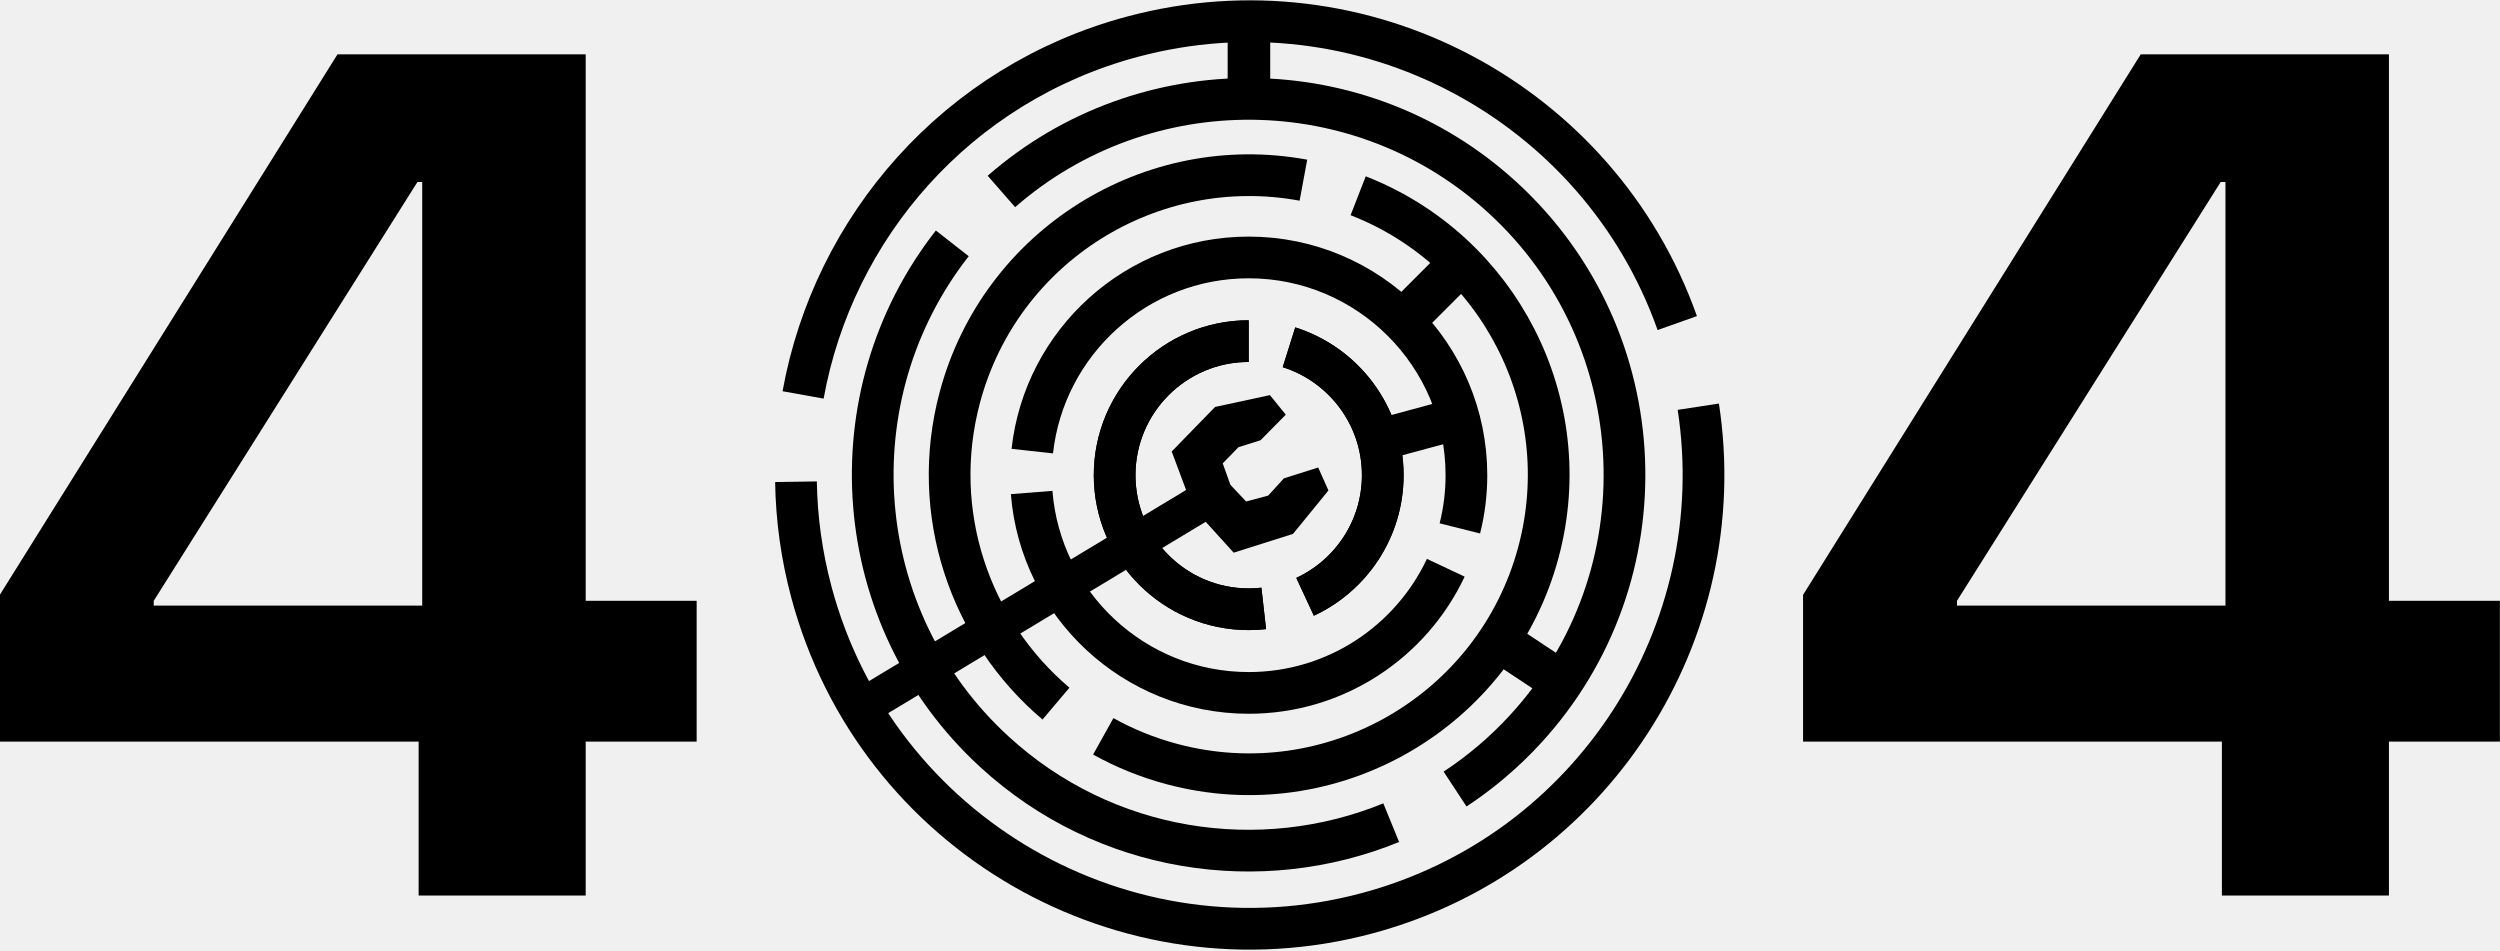
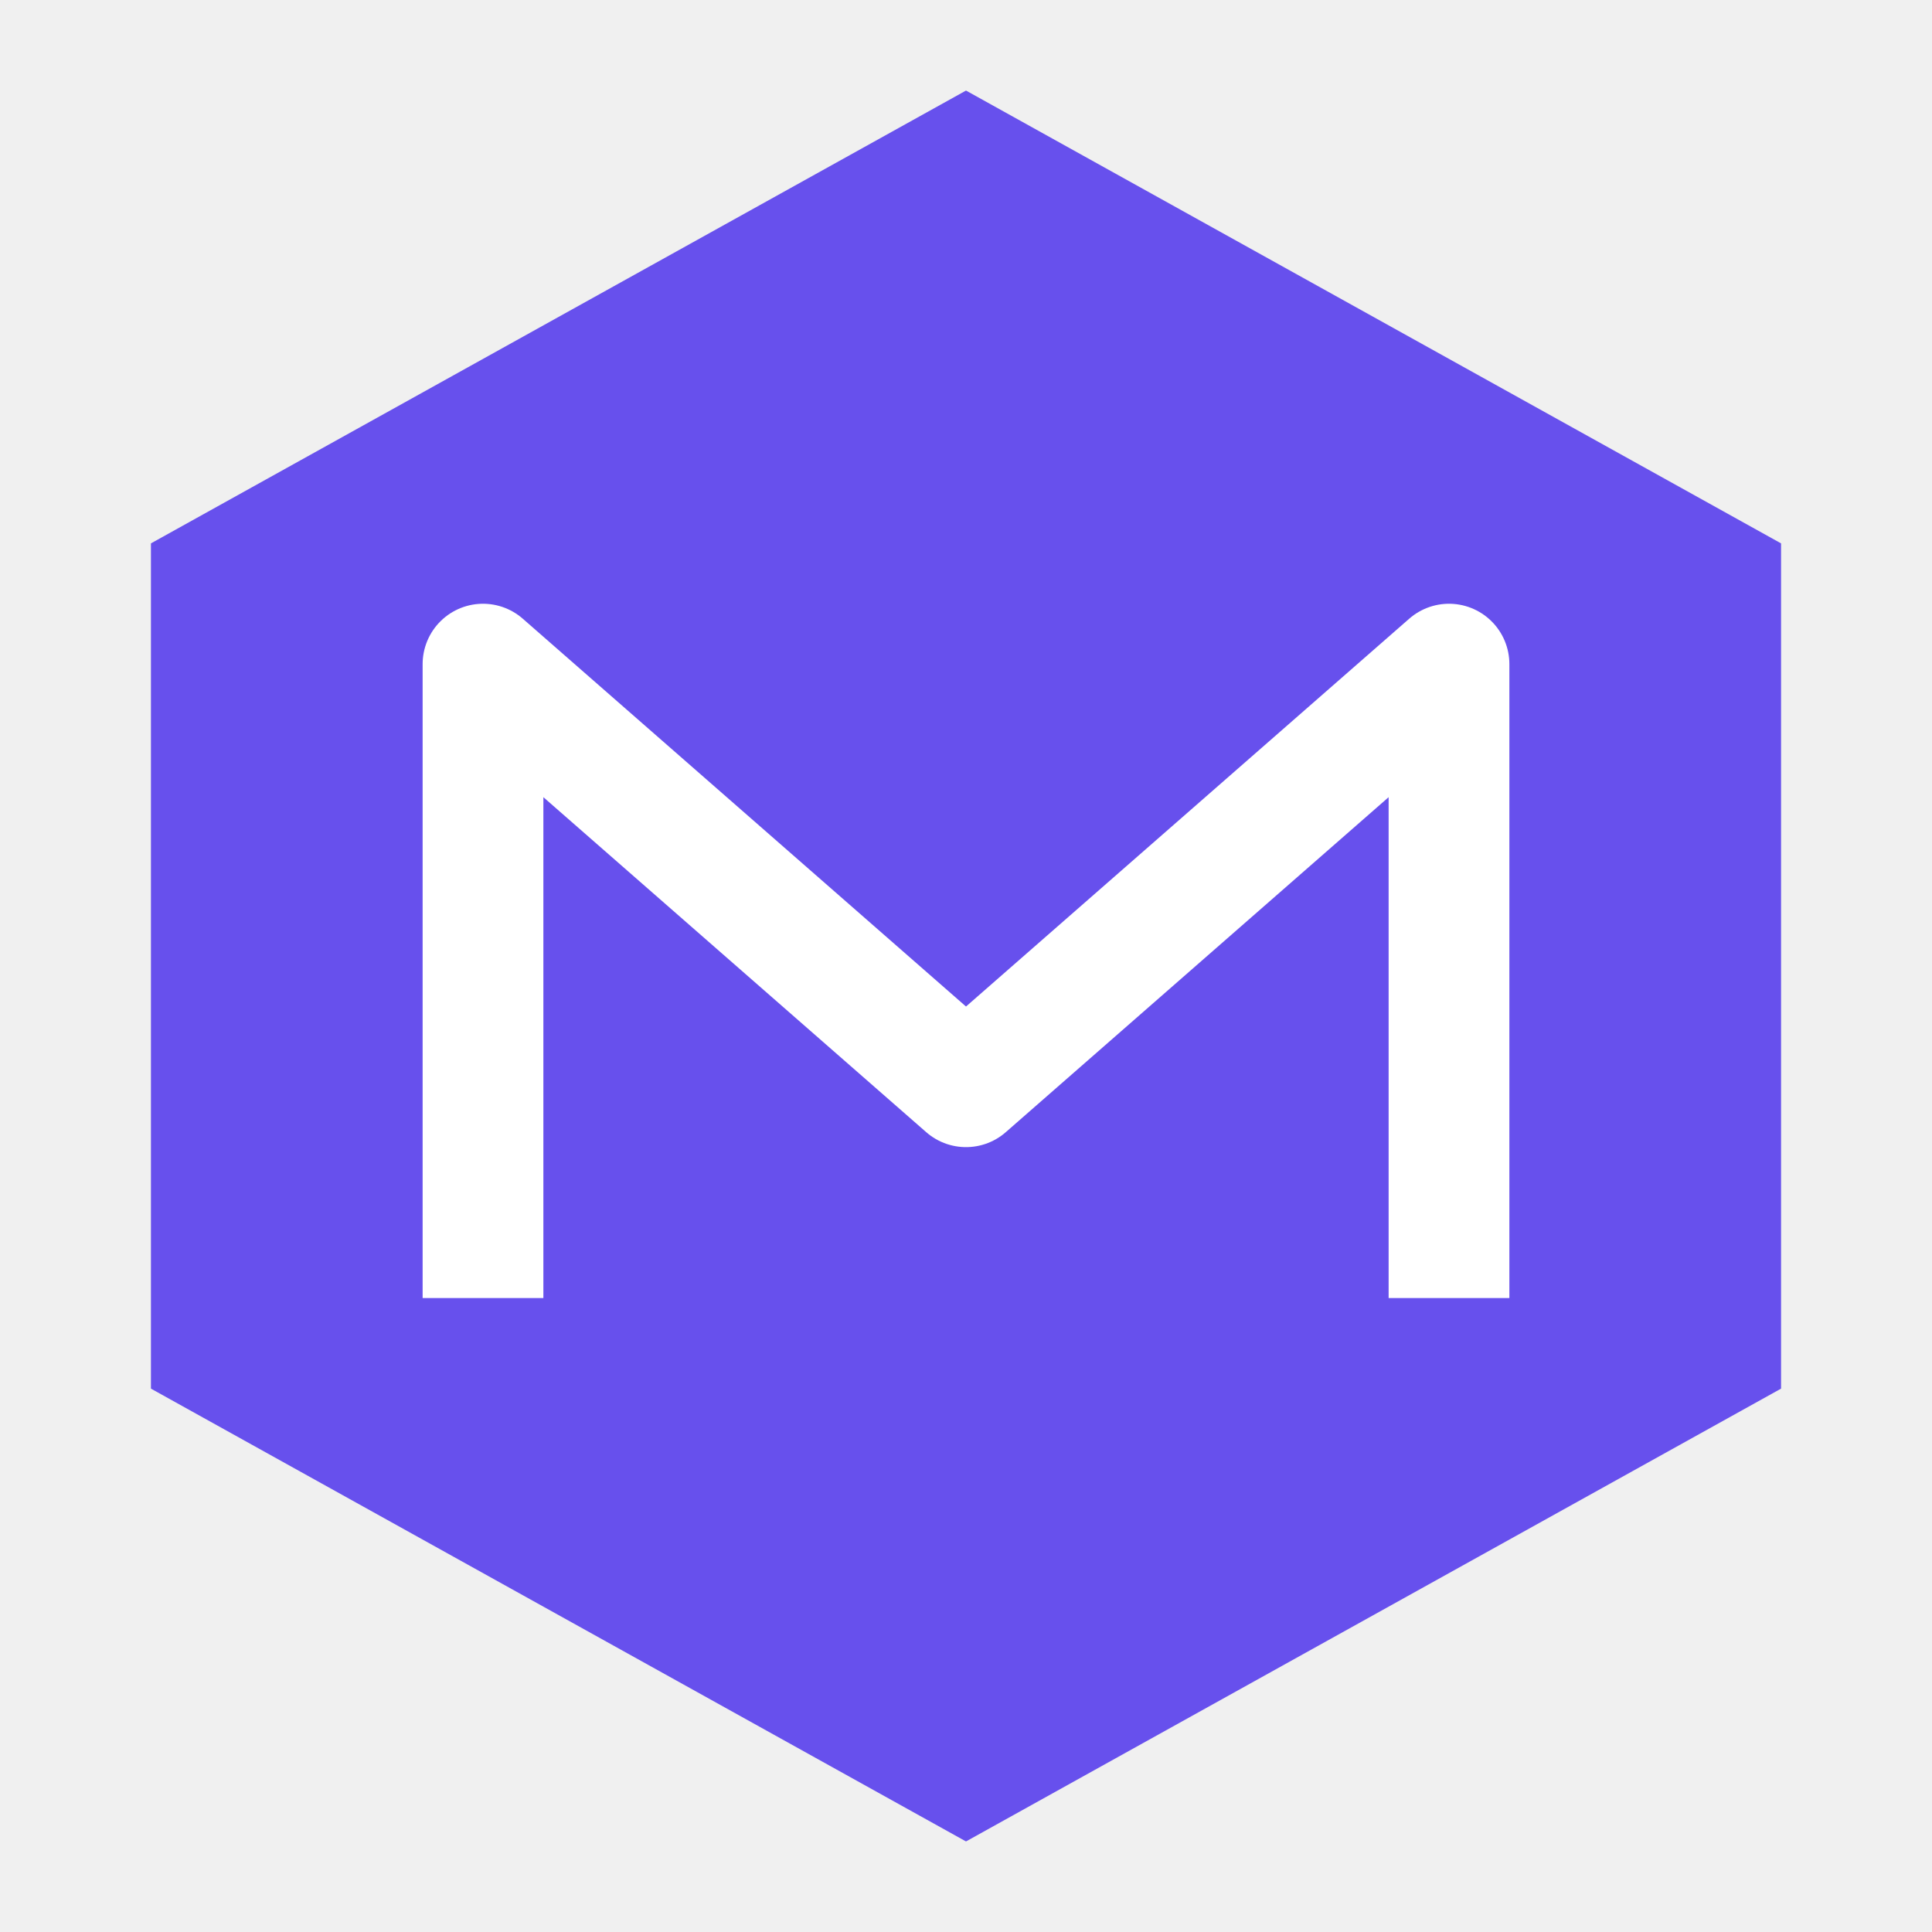
- <svg xmlns="http://www.w3.org/2000/svg" width="100%" height="100%" viewBox="0 0 3247 1234" version="1.1" xml:space="preserve" style="fill-rule:evenodd;clip-rule:evenodd;stroke-linejoin:round;stroke-miterlimit:1.5;">
-   <g transform="matrix(1,0,0,1,-149.406,-1192.33)">
-     <g transform="matrix(1,0,0,1,0,-0.0649902)">
-       <g transform="matrix(1,0,0,1,-190.112,0.0649902)">
-         <g transform="matrix(1549.76,0,0,1549.76,285.034,2355.46)">
-           <path d="M0.386,-0L0.526,-0L0.526,-0.129L0.619,-0.129L0.619,-0.247L0.526,-0.247L0.526,-0.705L0.318,-0.705L0.035,-0.252L0.035,-0.129L0.386,-0.129L0.386,-0ZM0.164,-0.243L0.164,-0.247L0.385,-0.598L0.389,-0.598L0.389,-0.243L0.164,-0.243Z" style="fill-rule:nonzero;" />
-         </g>
-       </g>
-     </g>
-     <g transform="matrix(1,0,0,1,0,-0.0649902)">
-       <g transform="matrix(1,0,0,1,2151.95,0.0649902)">
-         <g transform="matrix(1549.76,0,0,1549.76,285.034,2355.46)">
-           <path d="M0.386,-0L0.526,-0L0.526,-0.129L0.619,-0.129L0.619,-0.247L0.526,-0.247L0.526,-0.705L0.318,-0.705L0.035,-0.252L0.035,-0.129L0.386,-0.129L0.386,-0ZM0.164,-0.243L0.164,-0.247L0.385,-0.598L0.389,-0.598L0.389,-0.243L0.164,-0.243Z" style="fill-rule:nonzero;" />
-         </g>
-       </g>
-     </g>
-     <g transform="matrix(1,0,0,1,0,-0.0649902)">
-       <g transform="matrix(1.04827,0,0,1.04827,1374.32,1499.56)">
-         <path d="M309.082,335.571L283.216,266.381L336.966,211.169L404.9,196.531L424.57,220.74L393.254,252.46L365.941,261.052L346.425,281.11L355.987,307.719L375.387,328.306L402.745,321.031L422.216,299.648L464.729,286.185L477.395,314.677L433.529,368.46L360.02,391.735L309.082,335.571Z" />
-       </g>
-       <g transform="matrix(1.6241,0,0,1.6241,3325.29,75.5995)">
-         <path d="M-799.272,1141.68C-827.119,1200.8 -887.255,1241.76 -956.882,1241.76C-1048.32,1241.76 -1123.39,1171.12 -1130.46,1081.49" style="fill:none;stroke:currentcolor;stroke-width:33.35px;" />
-       </g>
-       <g transform="matrix(1.6241,0,0,1.6241,3325.29,75.5995)">
-         <path d="M-1129.95,1048.4C-1120.36,961.34 -1046.48,893.522 -956.882,893.522C-860.784,893.522 -782.765,971.541 -782.765,1067.64C-782.765,1082.32 -784.586,1096.58 -788.016,1110.21" style="fill:none;stroke:currentcolor;stroke-width:33.35px;" />
-       </g>
-       <g transform="matrix(-0.578174,2.15777,-2.15777,-0.578174,3522.29,4490.98)">
-         <path d="M-799.272,1141.68C-827.119,1200.8 -887.255,1241.76 -956.882,1241.76C-1048.32,1241.76 -1123.39,1171.12 -1130.46,1081.49" style="fill:none;stroke:currentcolor;stroke-width:24.25px;" />
-       </g>
-       <g transform="matrix(-0.578174,2.15777,-2.15777,-0.578174,3522.29,4490.98)">
-         <path d="M-1129.95,1048.4C-1120.36,961.34 -1046.48,893.522 -956.882,893.522C-860.784,893.522 -782.765,971.541 -782.765,1067.64C-782.765,1082.32 -784.586,1096.58 -788.016,1110.21" style="fill:none;stroke:currentcolor;stroke-width:24.25px;" />
-       </g>
-       <g transform="matrix(2.06597,1.89638,-1.89638,2.06597,5772.64,1417.93)">
-         <path d="M-799.272,1141.68C-827.119,1200.8 -887.255,1241.76 -956.882,1241.76C-1048.32,1241.76 -1123.39,1171.12 -1130.46,1081.49" style="fill:none;stroke:currentcolor;stroke-width:19.32px;" />
-       </g>
-       <g transform="matrix(2.06597,1.89638,-1.89638,2.06597,5772.64,1417.93)">
-         <path d="M-1129.95,1048.4C-1120.36,961.34 -1046.48,893.522 -956.882,893.522C-860.784,893.522 -782.765,971.541 -782.765,1067.64C-782.765,1082.32 -784.586,1096.58 -788.016,1110.21" style="fill:none;stroke:currentcolor;stroke-width:19.32px;" />
-       </g>
-       <g transform="matrix(-3.26901,0.875928,-0.875928,-3.26901,-420.338,6137.6)">
-         <path d="M-799.272,1141.68C-827.119,1200.8 -887.255,1241.76 -956.882,1241.76C-1048.32,1241.76 -1123.39,1171.12 -1130.46,1081.49" style="fill:none;stroke:currentcolor;stroke-width:16.01px;" />
-       </g>
-       <g transform="matrix(-3.26901,0.875928,-0.875928,-3.26901,-420.338,6137.6)">
-         <path d="M-1129.95,1048.4C-1120.36,961.34 -1046.48,893.522 -956.882,893.522C-860.784,893.522 -782.765,971.541 -782.765,1067.64C-782.765,1082.32 -784.586,1096.58 -788.016,1110.21" style="fill:none;stroke:currentcolor;stroke-width:16.01px;" />
-       </g>
-       <g transform="matrix(1,0,0,1,2728.09,741.915)">
-         <path d="M-904.543,901.539C-833.986,923.78 -782.765,989.775 -782.765,1067.64C-782.765,1137.58 -824.09,1197.94 -883.633,1225.62" style="fill:none;stroke:currentcolor;stroke-width:54.17px;" />
-       </g>
-       <g transform="matrix(1,0,0,1,2728.09,741.915)">
-         <path d="M-937.34,1240.67C-943.756,1241.39 -950.276,1241.76 -956.882,1241.76C-1052.98,1241.76 -1131,1163.74 -1131,1067.64C-1131,971.541 -1052.98,893.522 -956.882,893.522" style="fill:none;stroke:currentcolor;stroke-width:54.17px;" />
-       </g>
-       <g transform="matrix(1,0,0,1,2728.09,741.915)">
-         <path d="M-904.543,901.539C-833.986,923.78 -782.765,989.775 -782.765,1067.64C-782.765,1137.58 -824.09,1197.94 -883.633,1225.62" style="fill:none;stroke:currentcolor;stroke-width:54.17px;" />
-       </g>
-       <g transform="matrix(1,0,0,1,2728.09,741.915)">
-         <path d="M-937.34,1240.67C-943.756,1241.39 -950.276,1241.76 -956.882,1241.76C-1052.98,1241.76 -1131,1163.74 -1131,1067.64C-1131,971.541 -1052.98,893.522 -956.882,893.522" style="fill:none;stroke:currentcolor;stroke-width:54.17px;" />
-       </g>
-       <g transform="matrix(1,0,0,1,2730.59,729.536)">
-         <path d="M-791.26,1034.59L-686.335,1006.23" style="fill:none;stroke:currentcolor;stroke-width:54.17px;" />
-       </g>
-       <g transform="matrix(0.730214,-0.361316,0.535157,0.830095,1995.93,464.536)">
-         <path d="M-791.26,1034.59L-686.335,1006.23" style="fill:none;stroke:currentcolor;stroke-width:56.77px;" />
-       </g>
-       <g transform="matrix(0.588836,0.702962,-0.731171,0.673626,3318.16,1883.42)">
-         <path d="M-791.26,1034.59L-686.335,1006.23" style="fill:none;stroke:currentcolor;stroke-width:55.35px;" />
-       </g>
-       <g transform="matrix(0.260851,-0.884338,0.965379,0.238953,979.167,372.085)">
-         <path d="M-791.26,1034.59L-686.335,1006.23" style="fill:none;stroke:currentcolor;stroke-width:55.28px;" />
-       </g>
-       <g transform="matrix(1.94443,-0.569179,-0.569179,1.34303,4301.69,-217.31)">
-         <path d="M-1202.21,1224.92L-999.087,1102.51" style="fill:none;stroke:currentcolor;stroke-width:48.54px;" />
-       </g>
-     </g>
-   </g>
+ <svg xmlns="http://www.w3.org/2000/svg" viewBox="0 0 64 64">
+   <path fill="#6750ed" d="M32 3 59 18v28L32 61 5 46V18z" />
+   <path fill="none" stroke="white" stroke-width="4" stroke-linejoin="round" d="M16 43V22l16 14 16-14v21" />
</svg>
